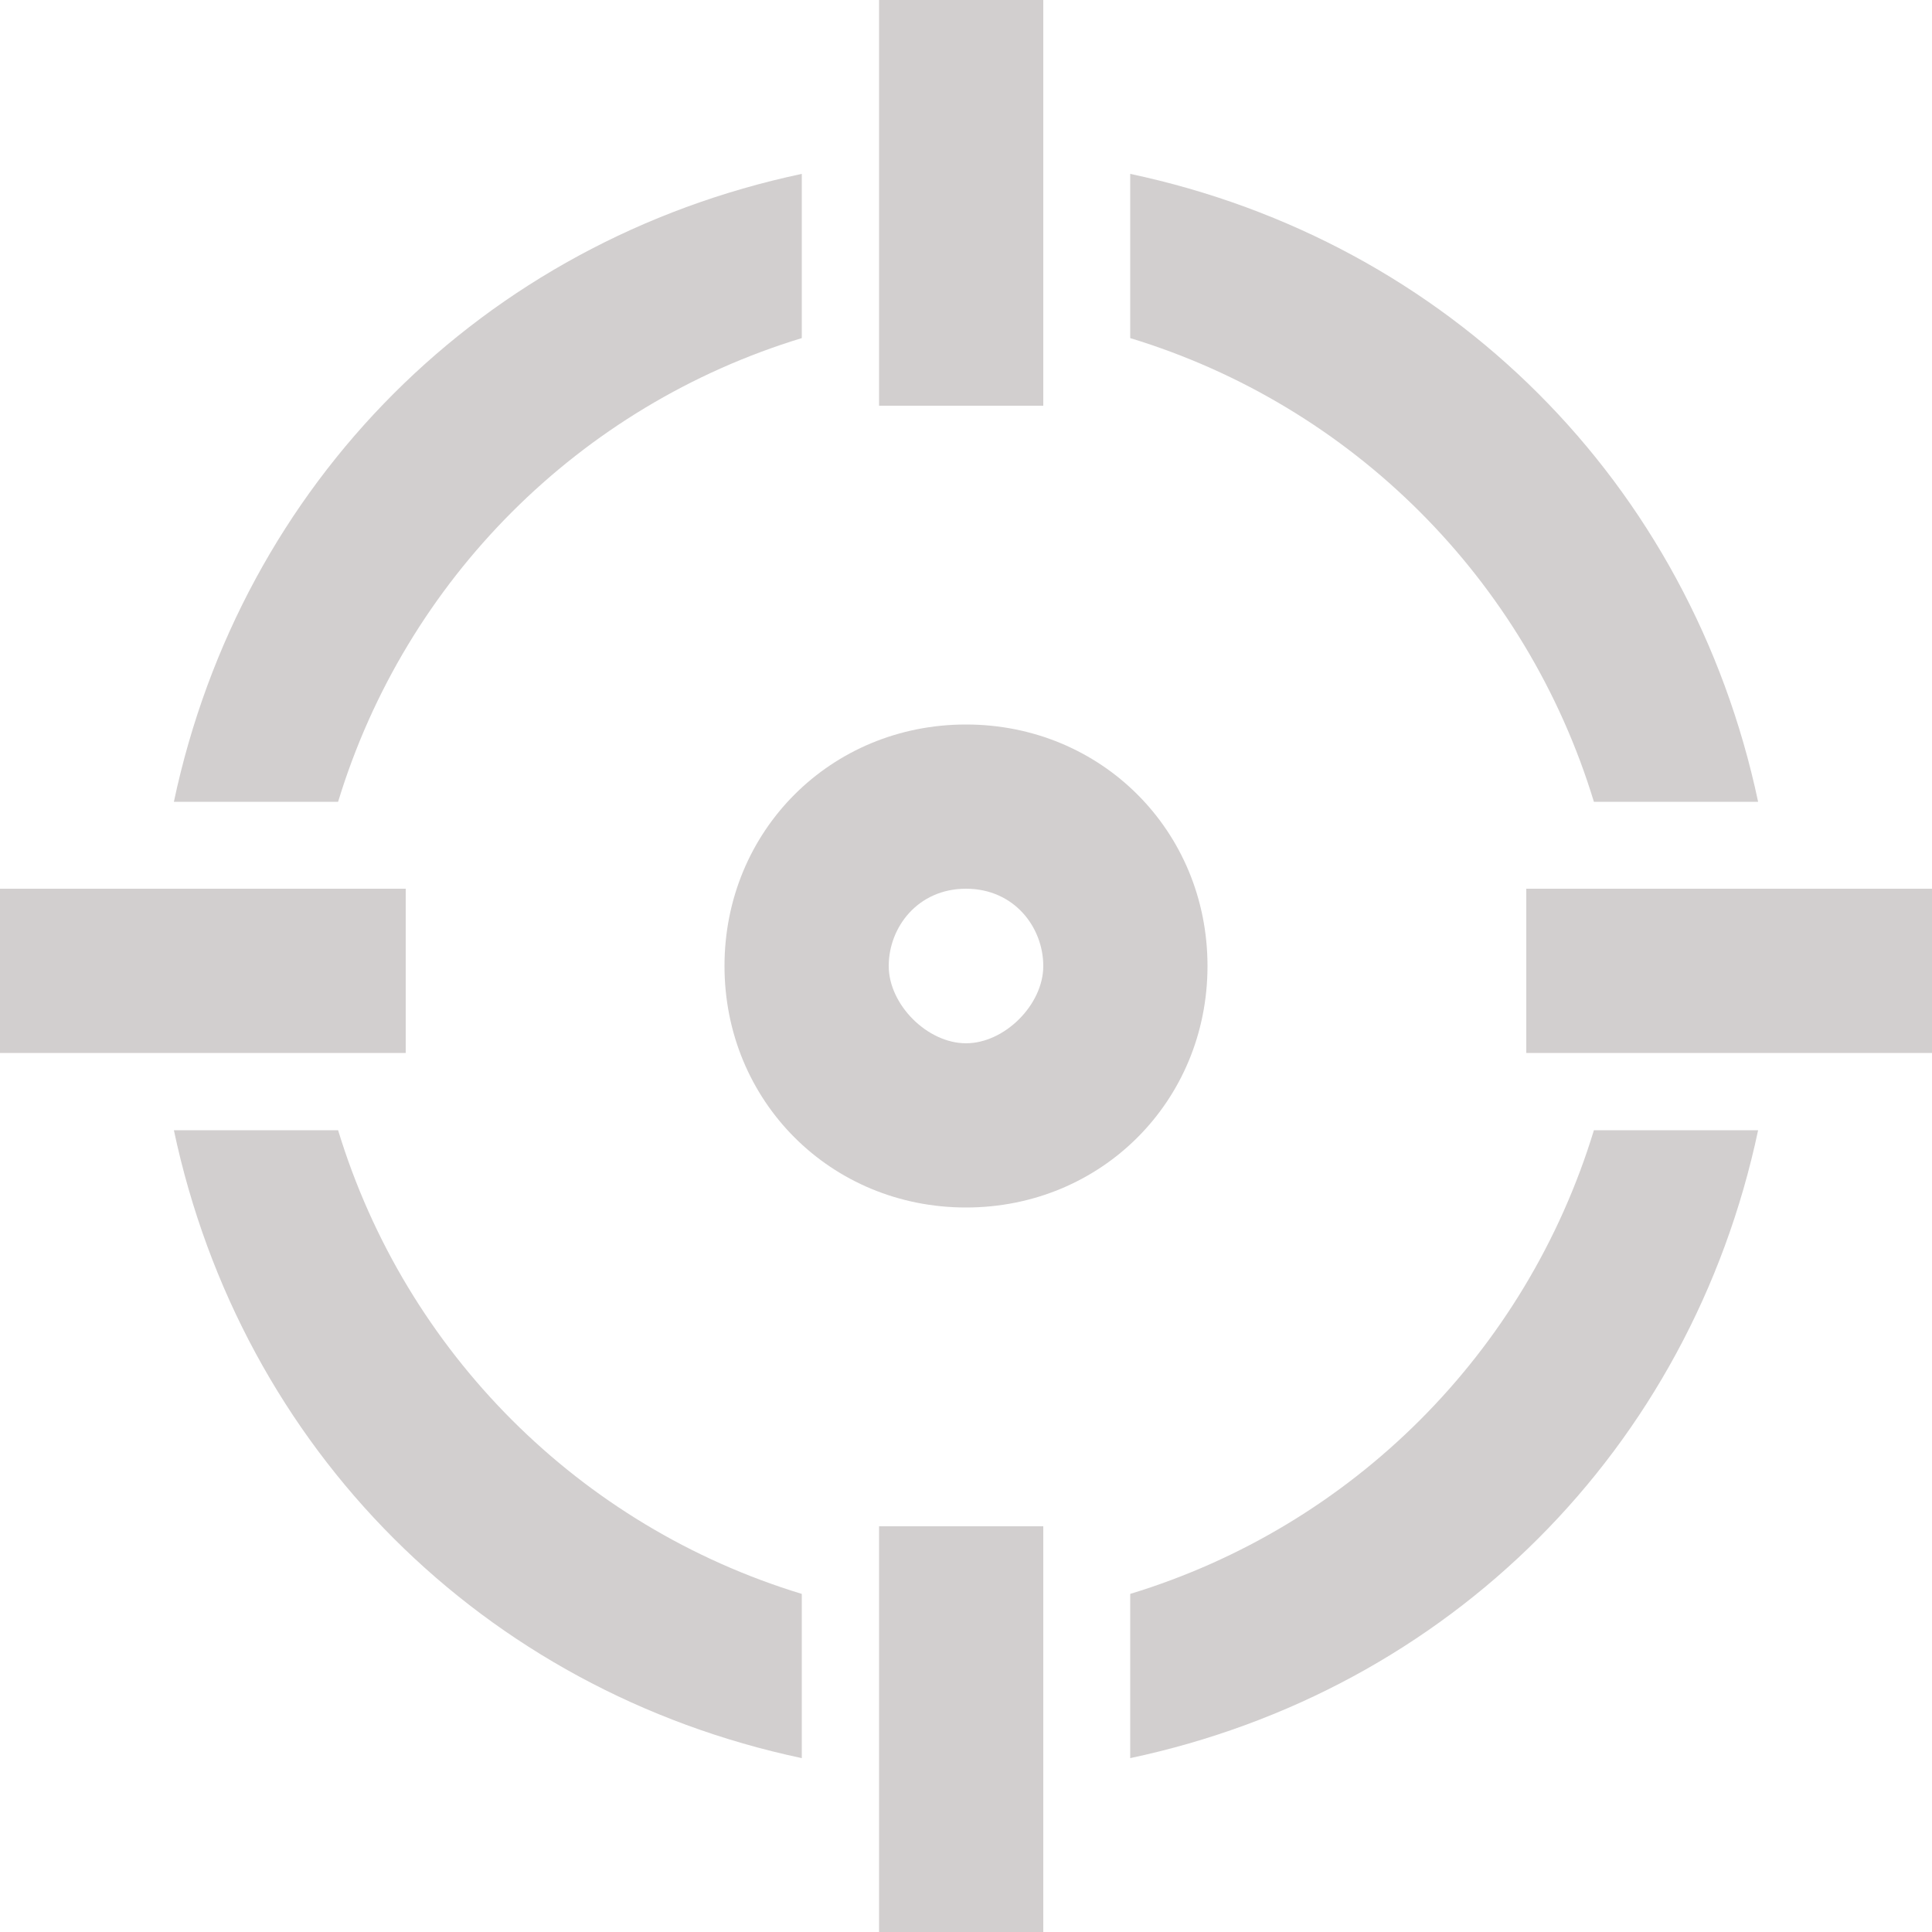
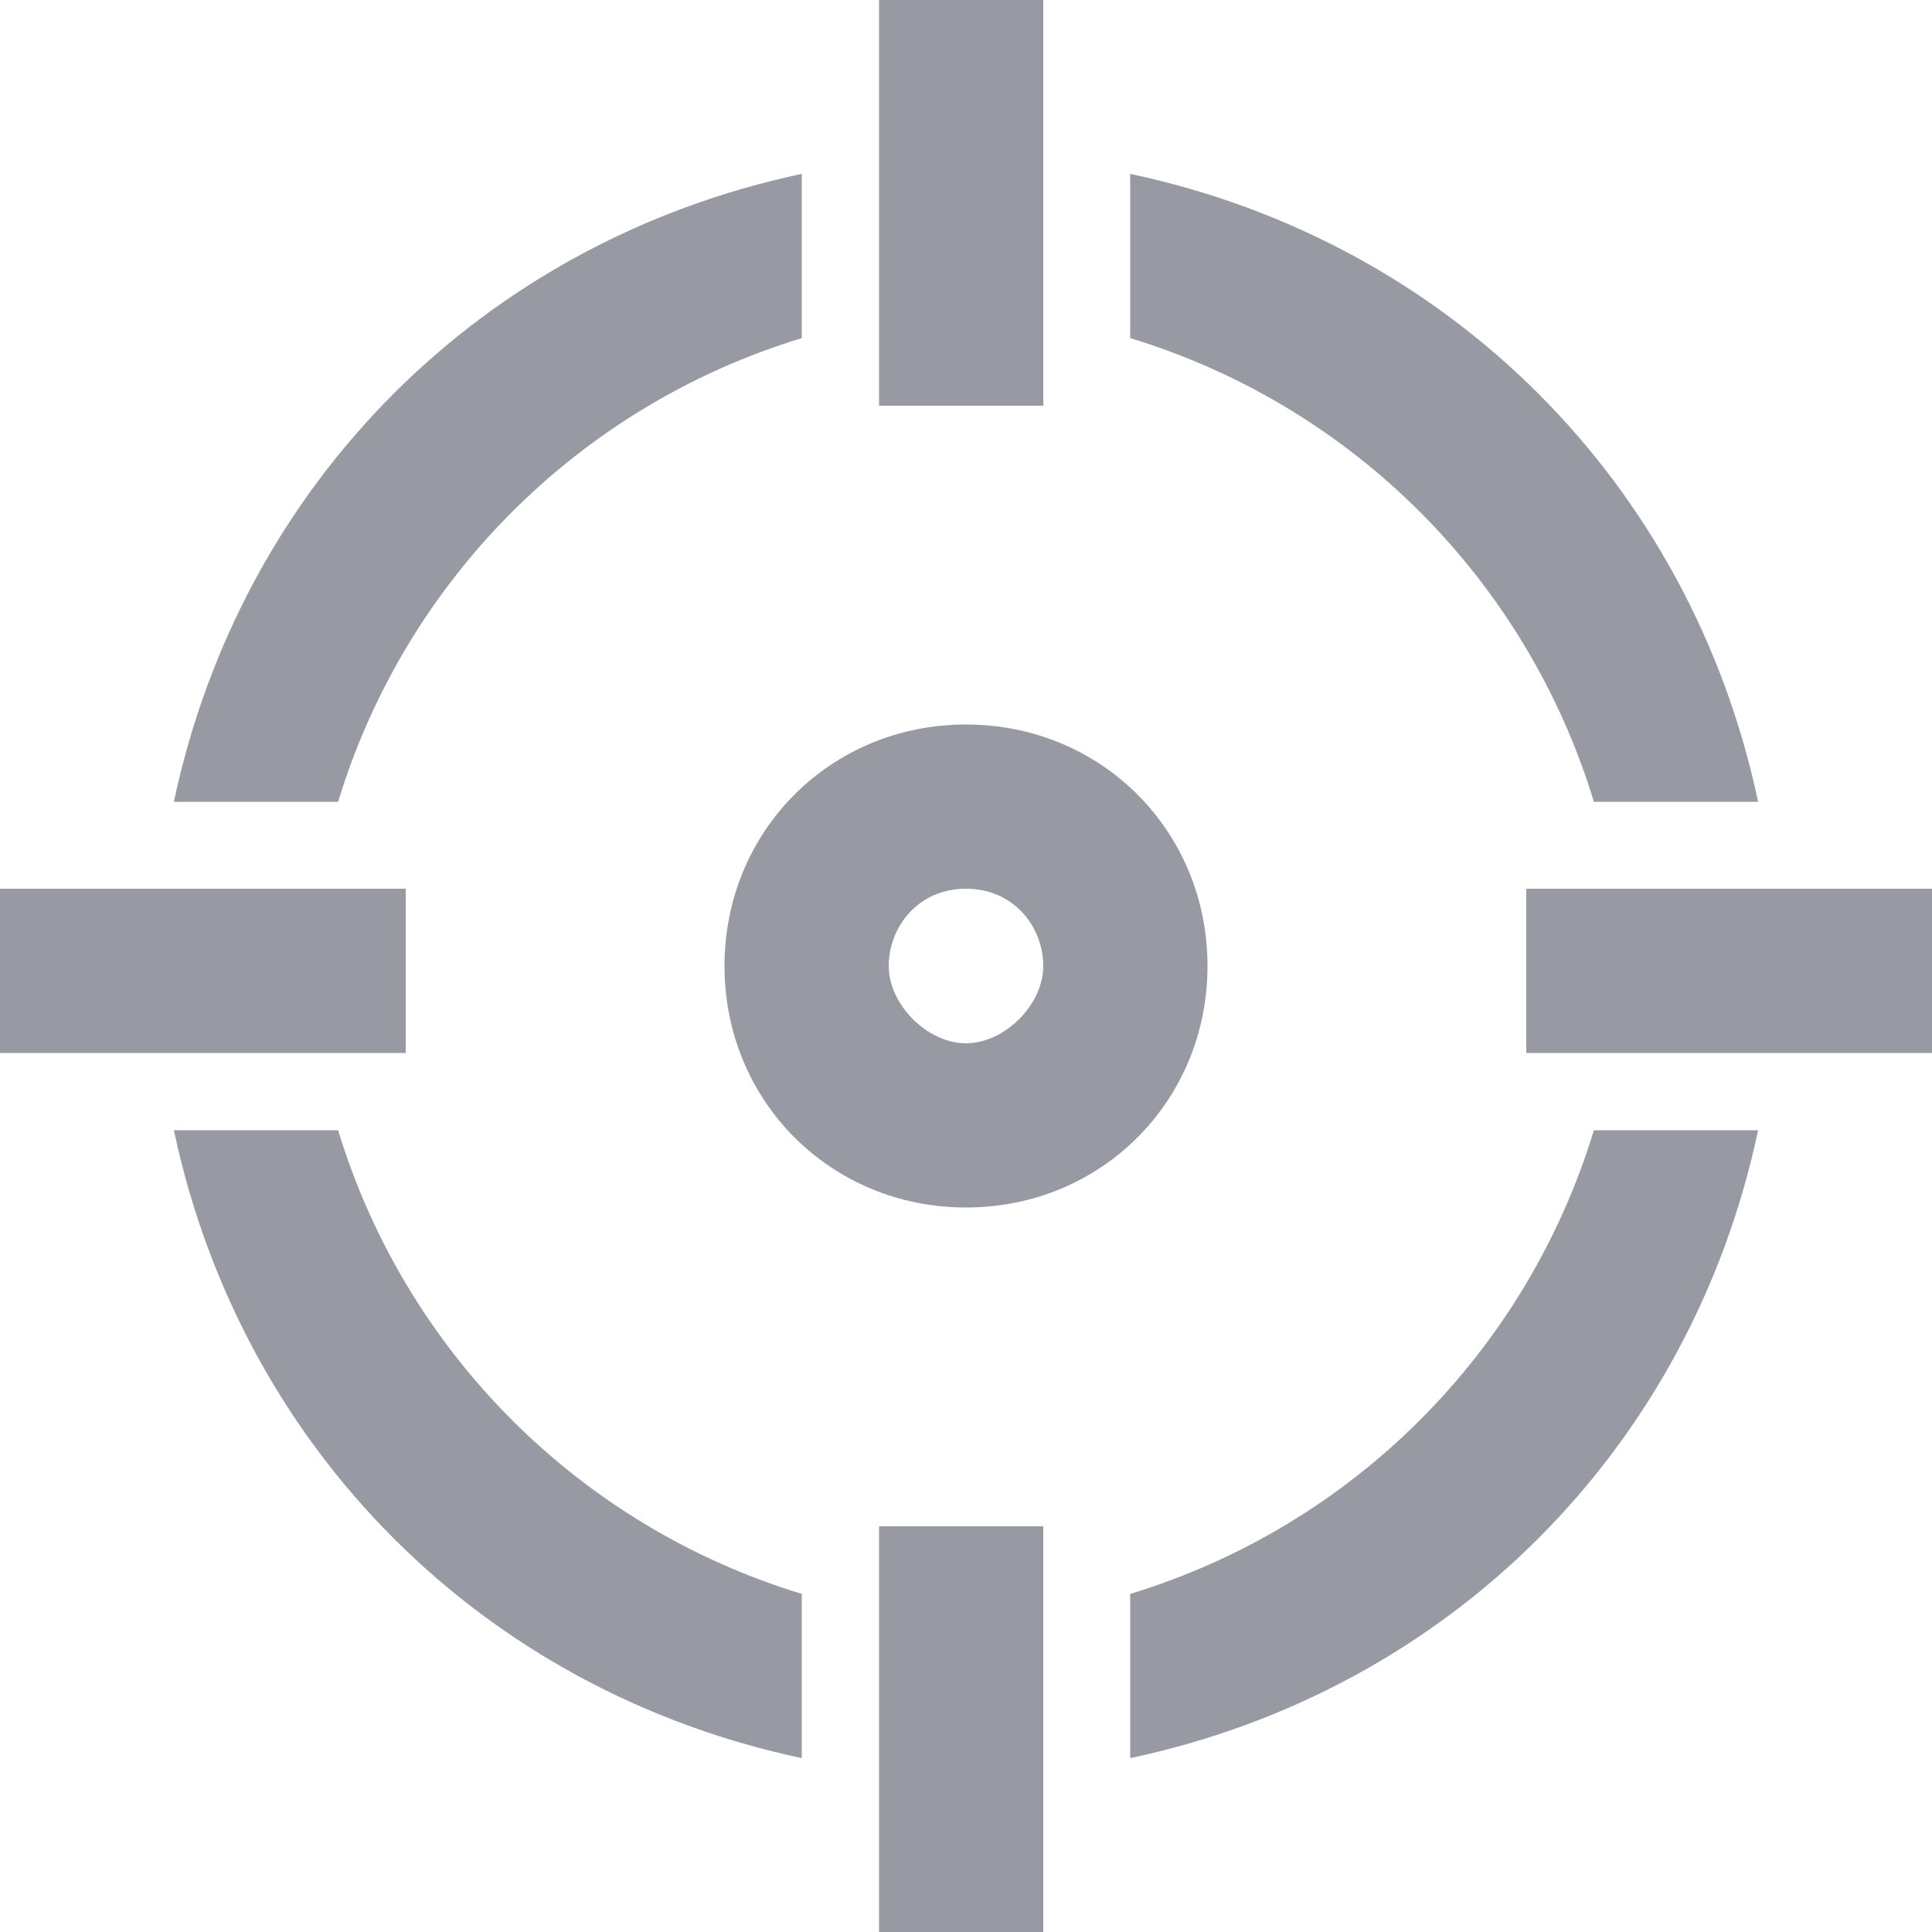
<svg xmlns="http://www.w3.org/2000/svg" width="20" height="20" viewBox="-291 387 20 20" enable-background="new -291 387 20 20">
-   <path d="m-281 396.2c-.5 0-.8.4-.8.8s.4.8.8.8.8-.4.8-.8-.3-.8-.8-.8m0 3.3c-1.4 0-2.5-1.1-2.5-2.5s1.1-2.5 2.5-2.5 2.5 1.1 2.5 2.5-1.1 2.5-2.5 2.5m-5.8-3.3h-4.2v1.7h4.2v-1.7m15.8 0h-4.2v1.7h4.2v-1.7m-9.2 6.6h-1.7v4.2h1.7v-4.2m0-15.8h-1.7v4.2h1.7v-4.2m.9 16.5v1.7c3.3-.7 5.8-3.2 6.5-6.5h-1.7c-.7 2.3-2.5 4.1-4.8 4.8m-8.2-4.8h-1.7c.7 3.3 3.2 5.8 6.5 6.5v-1.7c-2.3-.7-4.1-2.5-4.8-4.8m13-3.4h1.7c-.7-3.3-3.2-5.8-6.5-6.5v1.7c2.3.7 4.1 2.5 4.8 4.8m-13 0h-1.7c.7-3.3 3.2-5.8 6.5-6.5v1.7c-2.3.7-4.1 2.5-4.8 4.8" fill="#d2cfcf" />
+   <path d="m-281 396.2c-.5 0-.8.4-.8.8s.4.8.8.8.8-.4.8-.8-.3-.8-.8-.8m0 3.3c-1.4 0-2.5-1.1-2.5-2.5s1.1-2.5 2.5-2.5 2.5 1.1 2.5 2.5-1.1 2.5-2.5 2.5m-5.8-3.3h-4.2v1.7h4.2v-1.7m15.8 0h-4.2v1.7h4.2v-1.7m-9.2 6.6h-1.7v4.2h1.7v-4.2m0-15.8h-1.7v4.2h1.7v-4.2m.9 16.5v1.7c3.3-.7 5.8-3.2 6.5-6.5h-1.7c-.7 2.3-2.5 4.1-4.8 4.8m-8.2-4.8h-1.7c.7 3.3 3.2 5.8 6.5 6.5v-1.7c-2.3-.7-4.1-2.5-4.8-4.8m13-3.4h1.7c-.7-3.3-3.2-5.8-6.5-6.5v1.7c2.3.7 4.1 2.5 4.8 4.8m-13 0h-1.7c.7-3.3 3.2-5.8 6.5-6.5v1.7c-2.3.7-4.1 2.5-4.8 4.8" fill="#979aa3" />
</svg>
